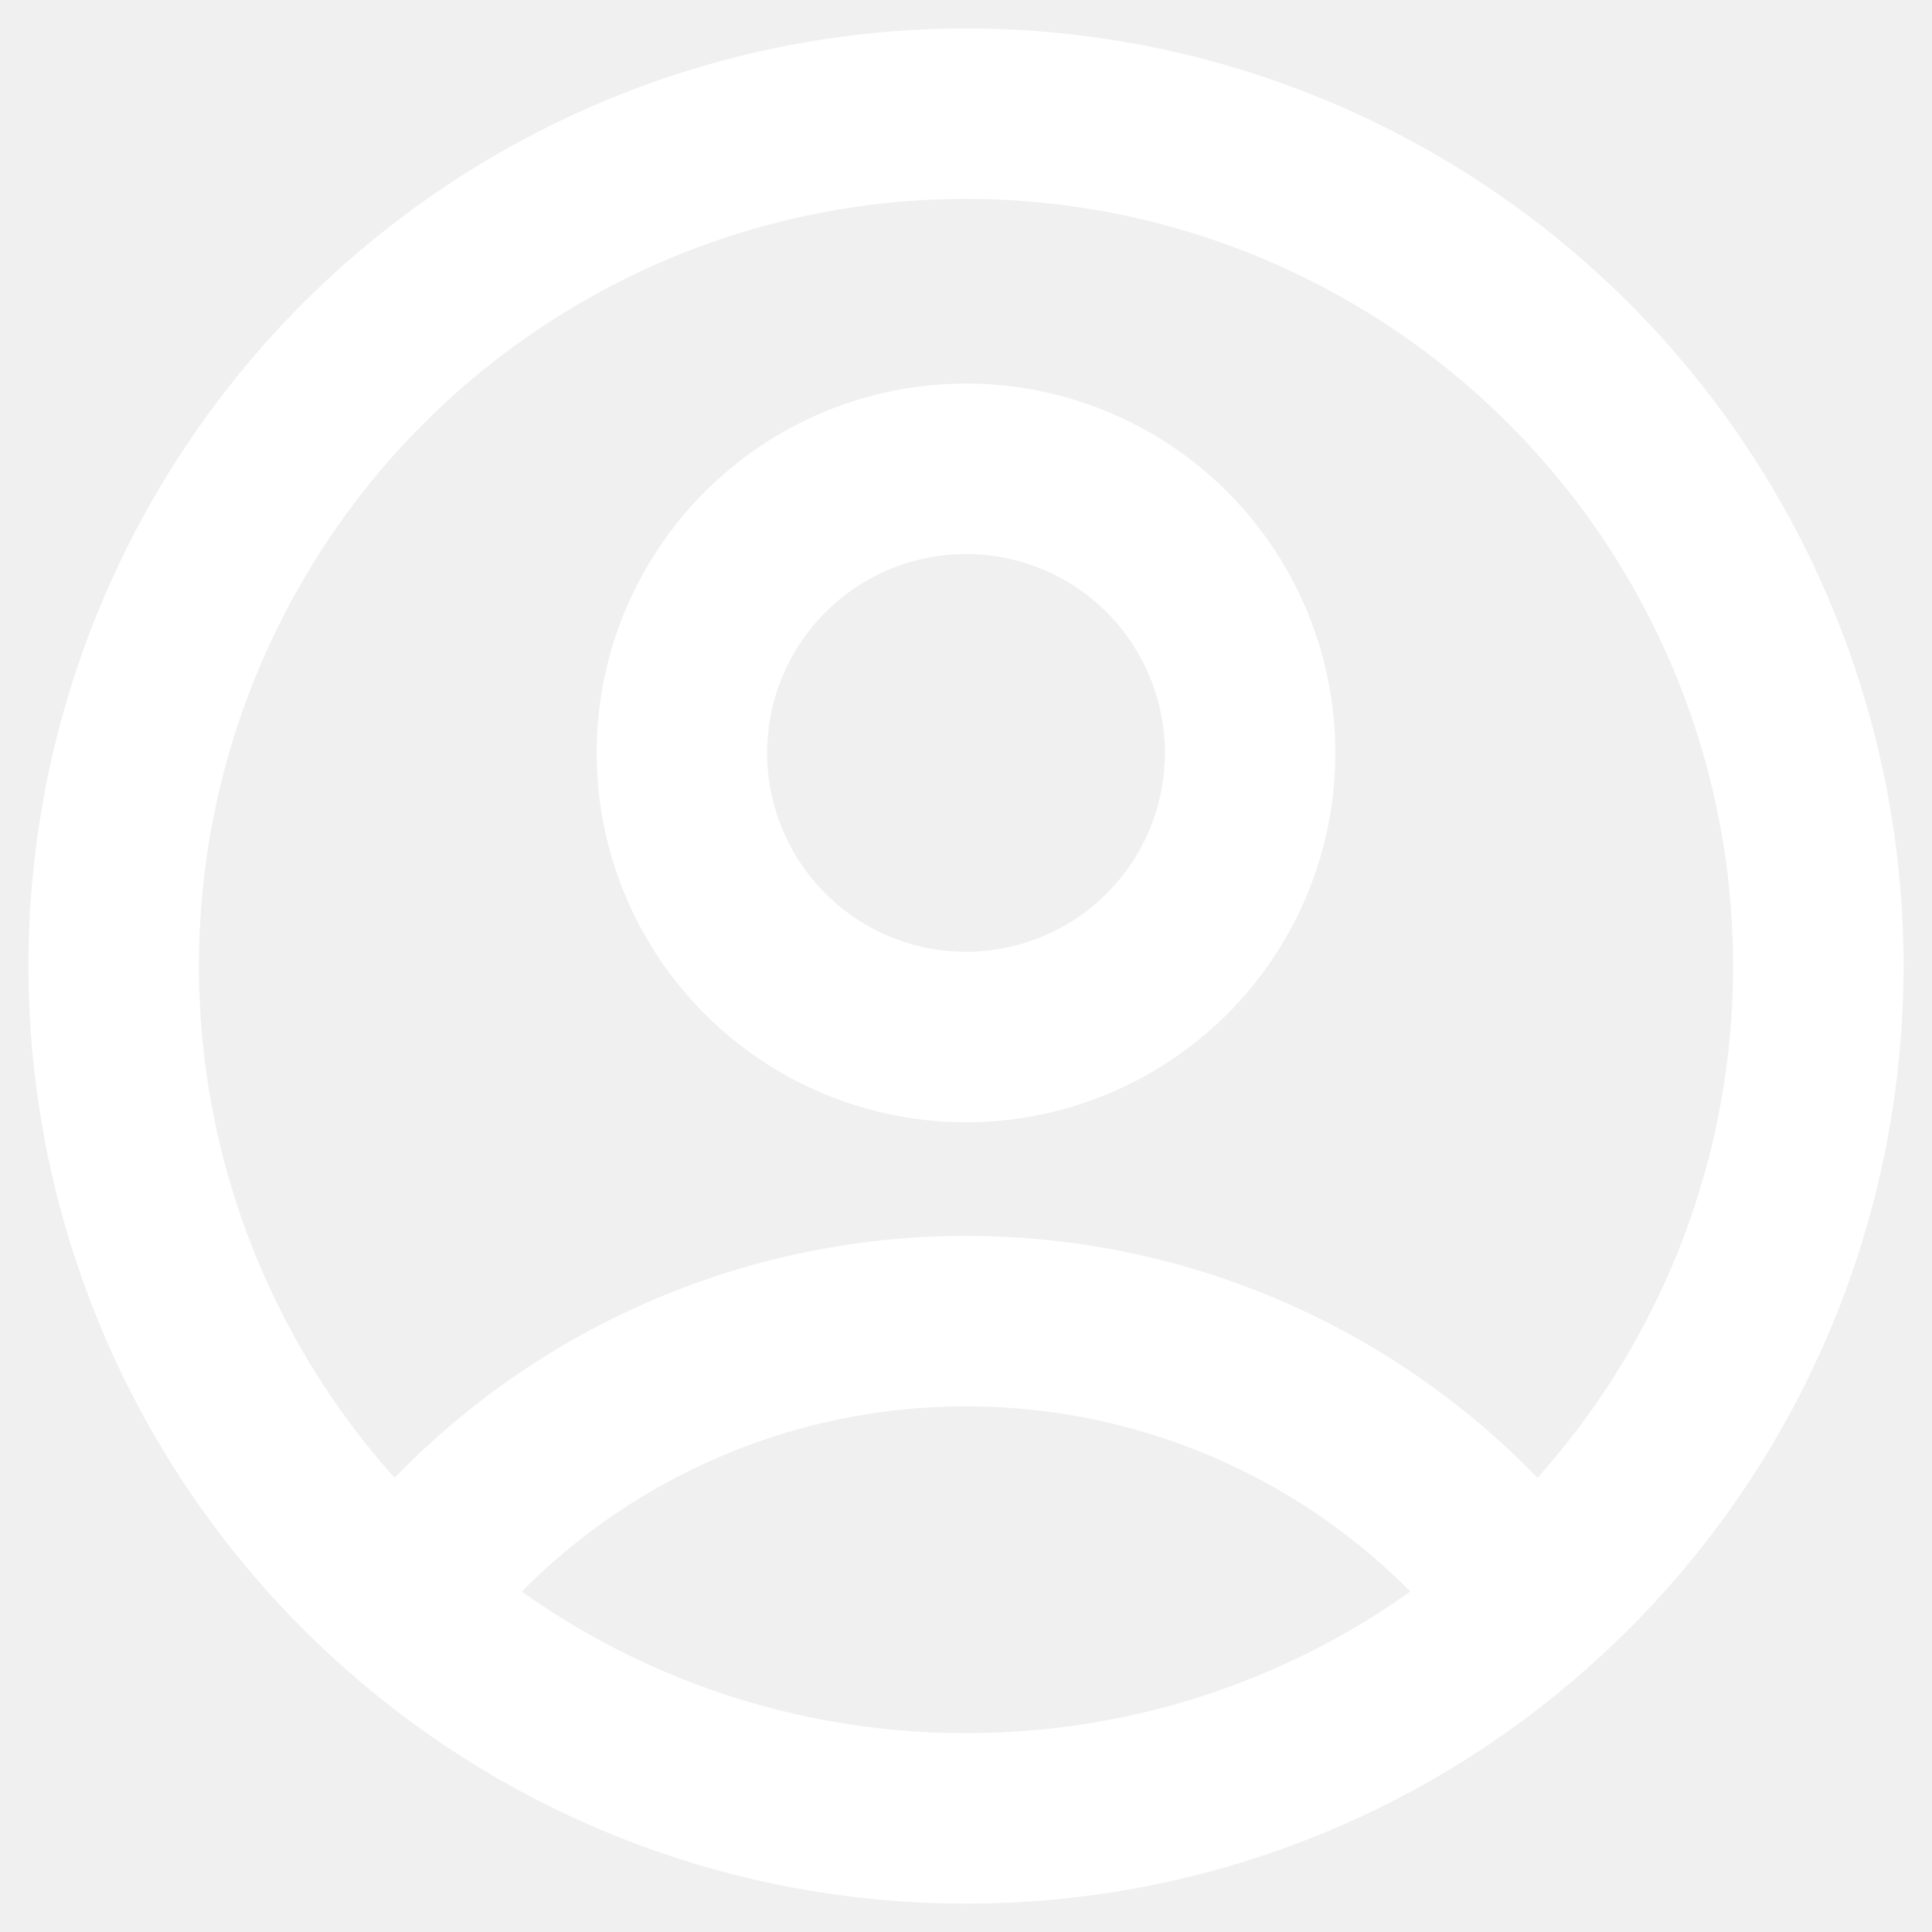
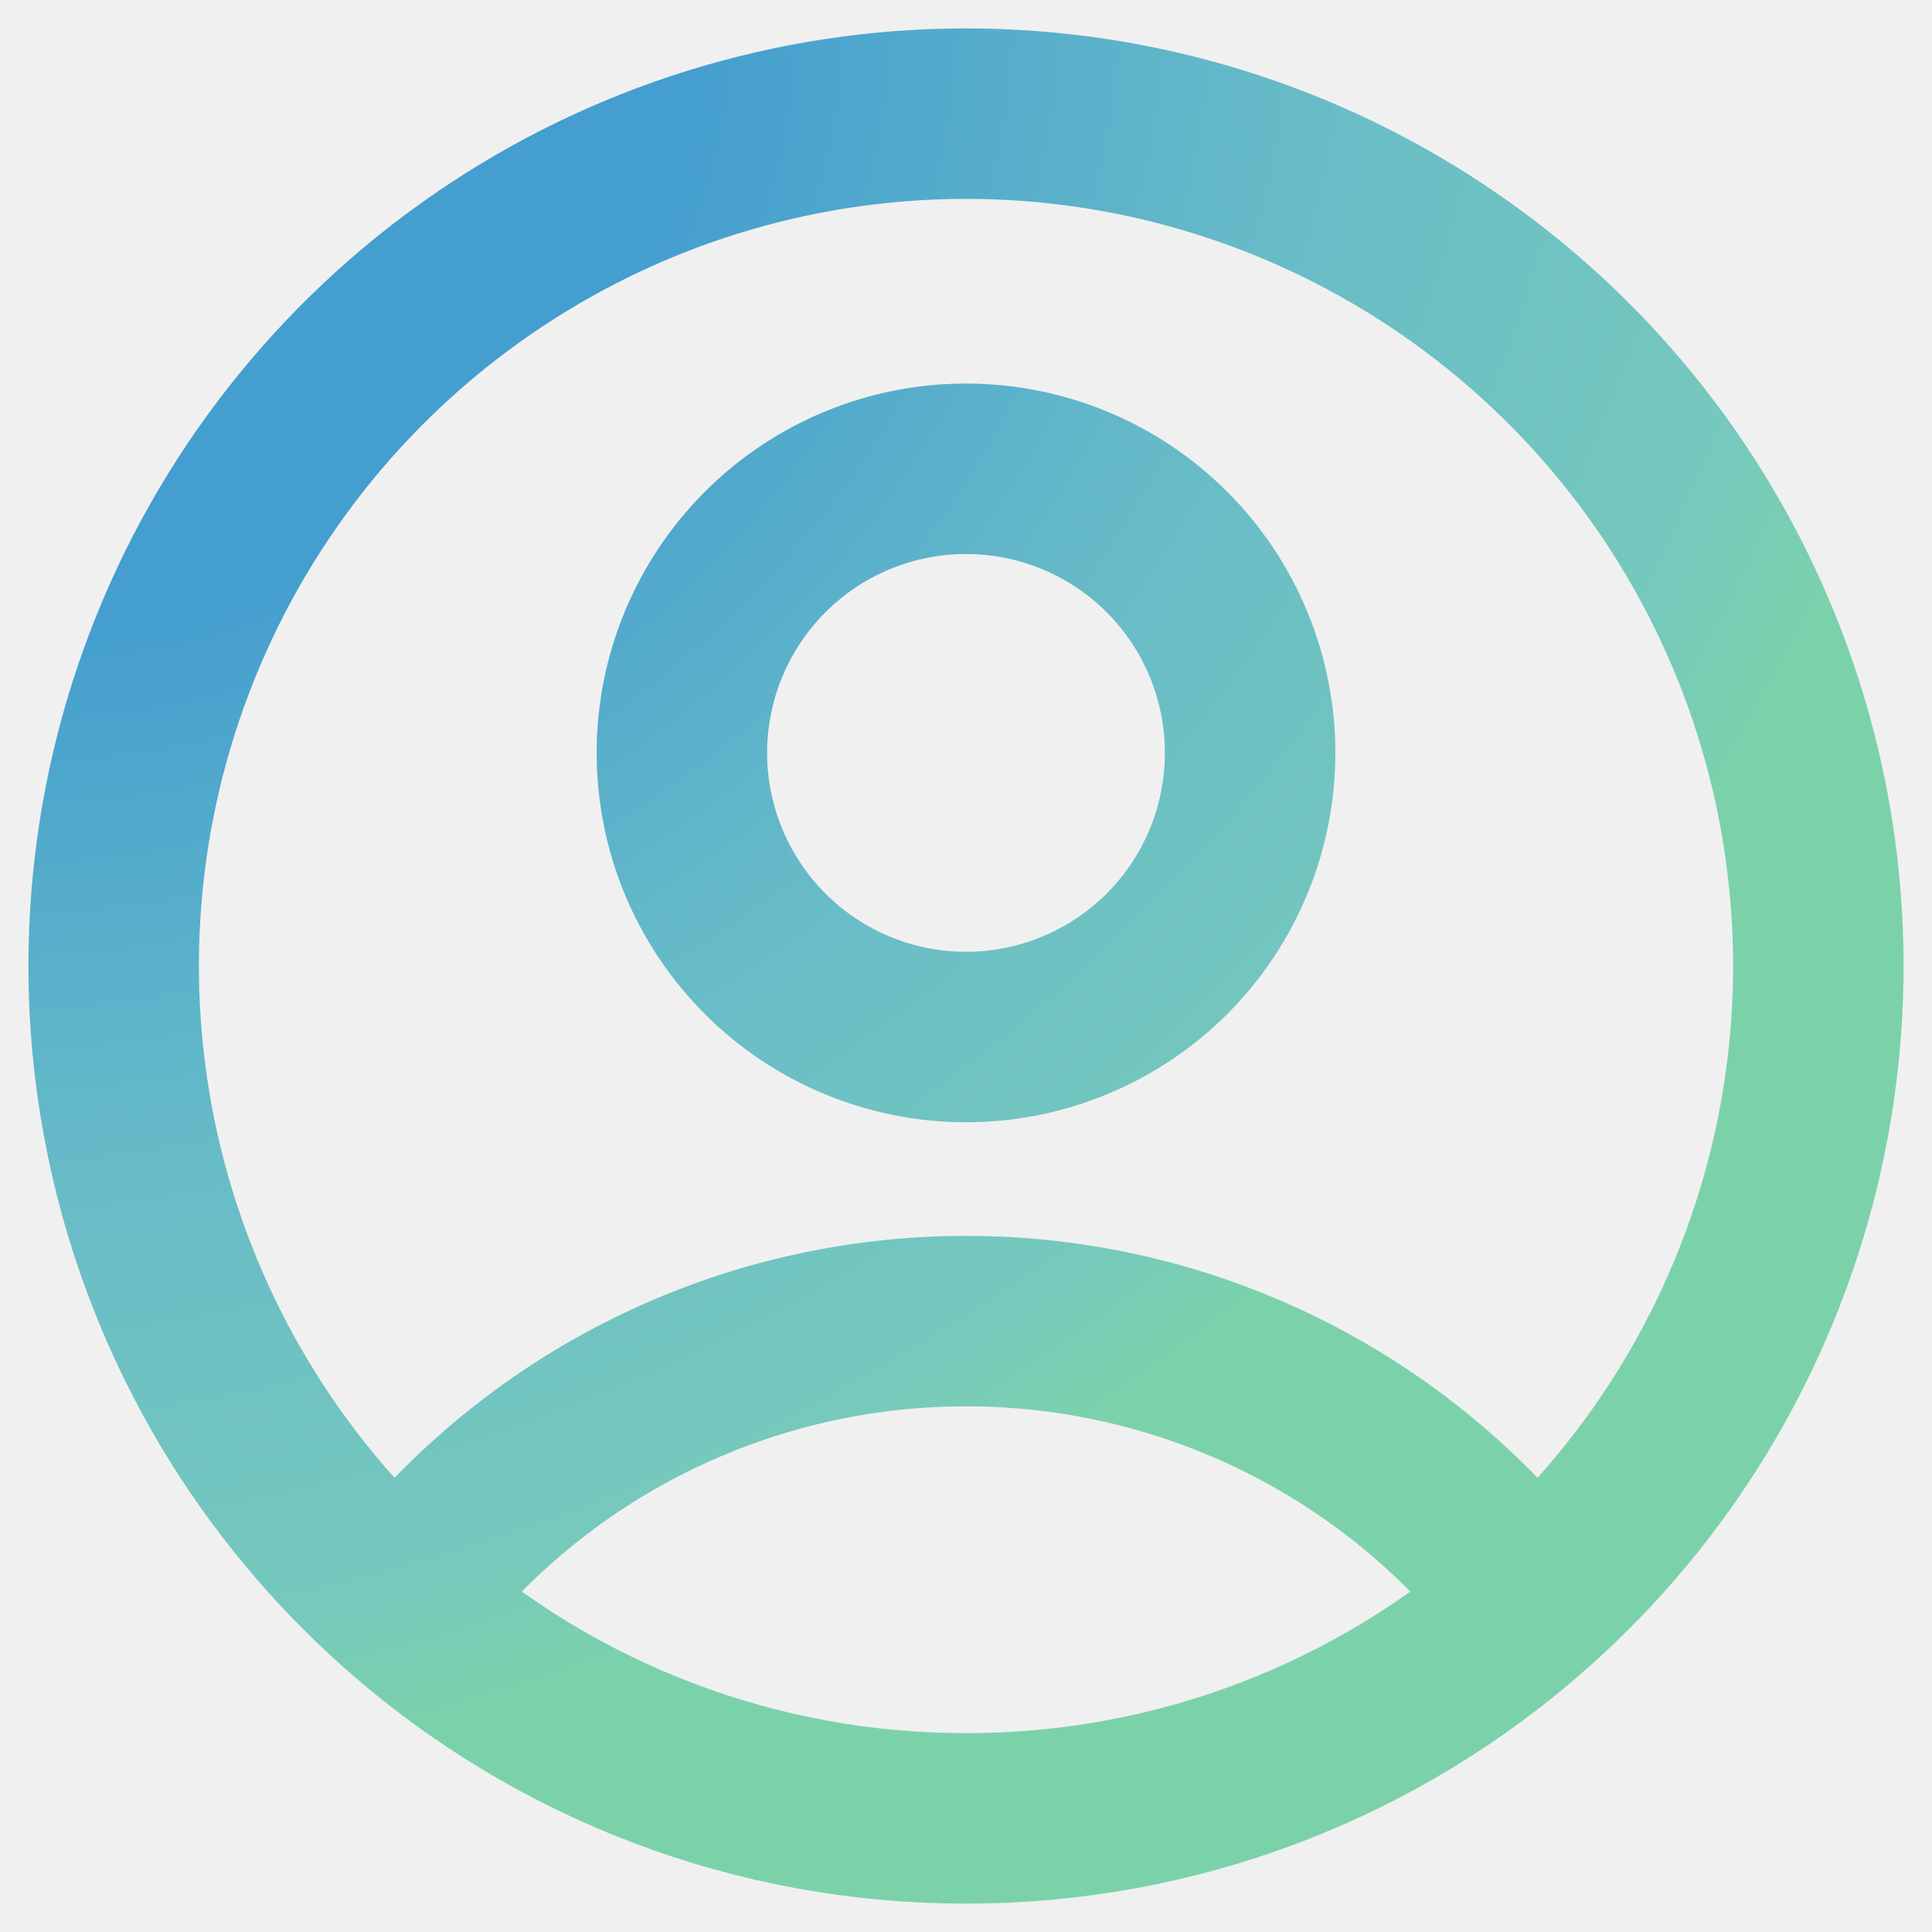
<svg xmlns="http://www.w3.org/2000/svg" width="17" height="17" viewBox="0 0 17 17" fill="none">
-   <g clip-path="url(#clip0_1745_1568)">
-     <path d="M13.485 14.104C12.903 13.333 12.15 12.708 11.285 12.278C10.42 11.848 9.467 11.624 8.5 11.625C7.534 11.624 6.581 11.848 5.716 12.278C4.851 12.708 4.098 13.333 3.515 14.104M13.485 14.104C14.622 13.093 15.423 11.761 15.785 10.284C16.146 8.807 16.051 7.255 15.51 5.834C14.969 4.412 14.009 3.189 12.757 2.326C11.505 1.462 10.021 1 8.5 1C6.979 1 5.495 1.462 4.243 2.326C2.991 3.189 2.031 4.412 1.49 5.834C0.949 7.255 0.854 8.807 1.215 10.284C1.577 11.761 2.379 13.093 3.515 14.104M13.485 14.104C12.114 15.328 10.338 16.003 8.5 16C6.662 16.003 4.887 15.328 3.515 14.104M11 6.625C11 7.288 10.737 7.924 10.268 8.393C9.799 8.861 9.163 9.125 8.5 9.125C7.837 9.125 7.201 8.861 6.733 8.393C6.264 7.924 6 7.288 6 6.625C6 5.962 6.264 5.326 6.733 4.857C7.201 4.388 7.837 4.125 8.5 4.125C9.163 4.125 9.799 4.388 10.268 4.857C10.737 5.326 11 5.962 11 6.625Z" stroke="white" stroke-width="1.5" stroke-linecap="round" stroke-linejoin="round" />
+   <g id="Frame" clip-path="url(#clip0_2138_2201)">
+     <path id="Vector" d="M13.485 14.104C12.903 13.333 12.15 12.708 11.285 12.278C10.42 11.848 9.467 11.624 8.5 11.625C7.534 11.624 6.581 11.848 5.716 12.278C4.851 12.708 4.098 13.333 3.515 14.104M13.485 14.104C14.622 13.093 15.423 11.761 15.785 10.284C16.146 8.807 16.051 7.255 15.51 5.834C14.969 4.412 14.009 3.189 12.757 2.326C11.505 1.462 10.021 1 8.5 1C6.979 1 5.495 1.462 4.243 2.326C2.991 3.189 2.031 4.412 1.49 5.834C0.949 7.255 0.854 8.807 1.215 10.284C1.577 11.761 2.379 13.093 3.515 14.104M13.485 14.104C12.114 15.328 10.338 16.003 8.5 16C6.662 16.003 4.887 15.328 3.515 14.104M11 6.625C11 7.288 10.737 7.924 10.268 8.393C9.799 8.861 9.163 9.125 8.5 9.125C7.837 9.125 7.201 8.861 6.733 8.393C6.264 7.924 6 7.288 6 6.625C6 5.962 6.264 5.326 6.733 4.857C7.201 4.388 7.837 4.125 8.5 4.125C9.163 4.125 9.799 4.388 10.268 4.857C10.737 5.326 11 5.962 11 6.625Z" stroke="url(#paint0_radial_2138_2201)" stroke-width="1.5" stroke-linecap="round" stroke-linejoin="round" />
  </g>
  <defs>
-     <clipPath id="clip0_1745_1568">
+     <radialGradient id="paint0_radial_2138_2201" cx="0" cy="0" r="1" gradientUnits="userSpaceOnUse" gradientTransform="translate(1 1) rotate(63.4349) scale(16.7705 20.4395)">
+       <stop stop-color="#449ECF" />
+       <stop offset="0.253" stop-color="#449ECF" />
+       <stop offset="0.546" stop-color="#68BCC7" />
+       <stop offset="0.781" stop-color="#76C9BC" />
+       <stop offset="0.859" stop-color="#7BD2AA" />
+       <stop offset="1" stop-color="#7BD2AA" />
+     </radialGradient>
+     <clipPath id="clip0_2138_2201">
      <rect width="17" height="17" fill="white" />
    </clipPath>
  </defs>
</svg>
